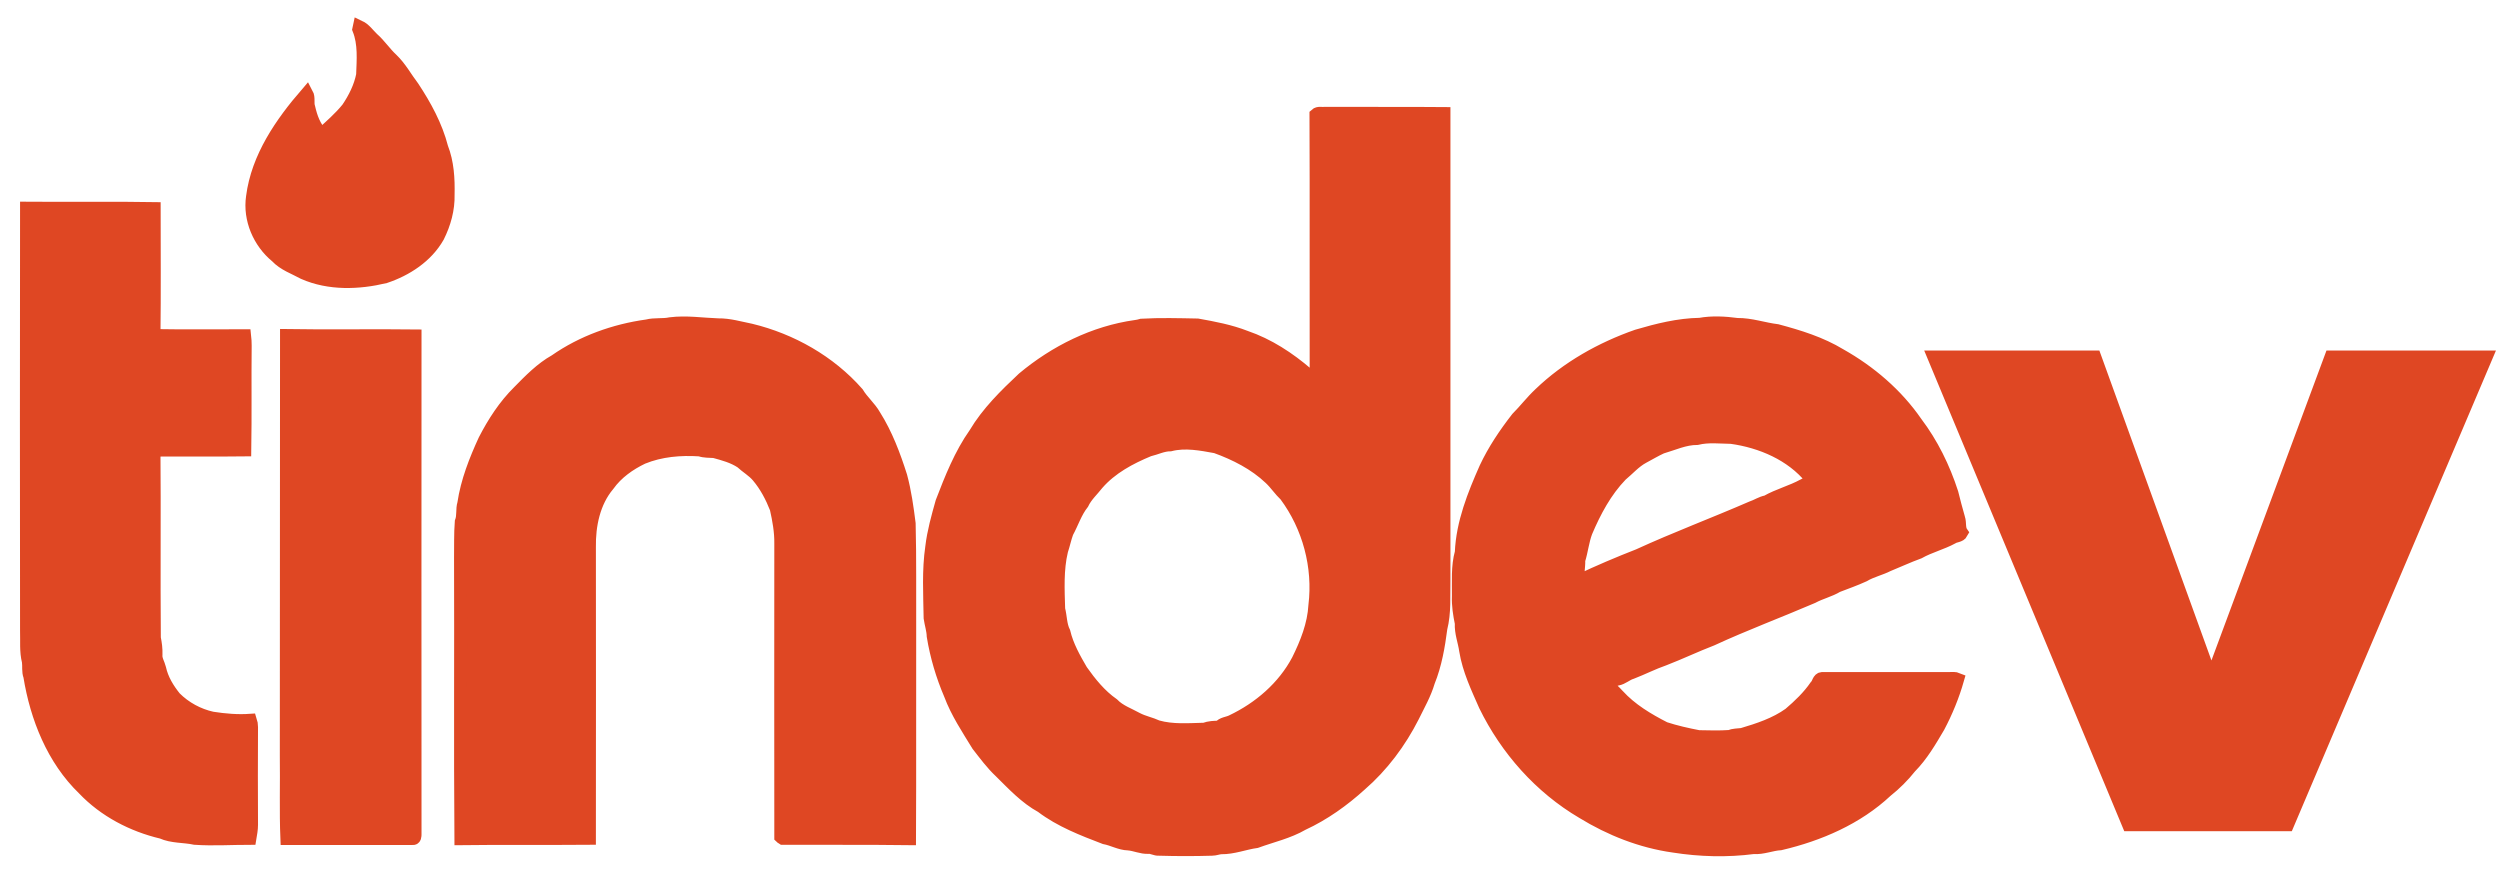
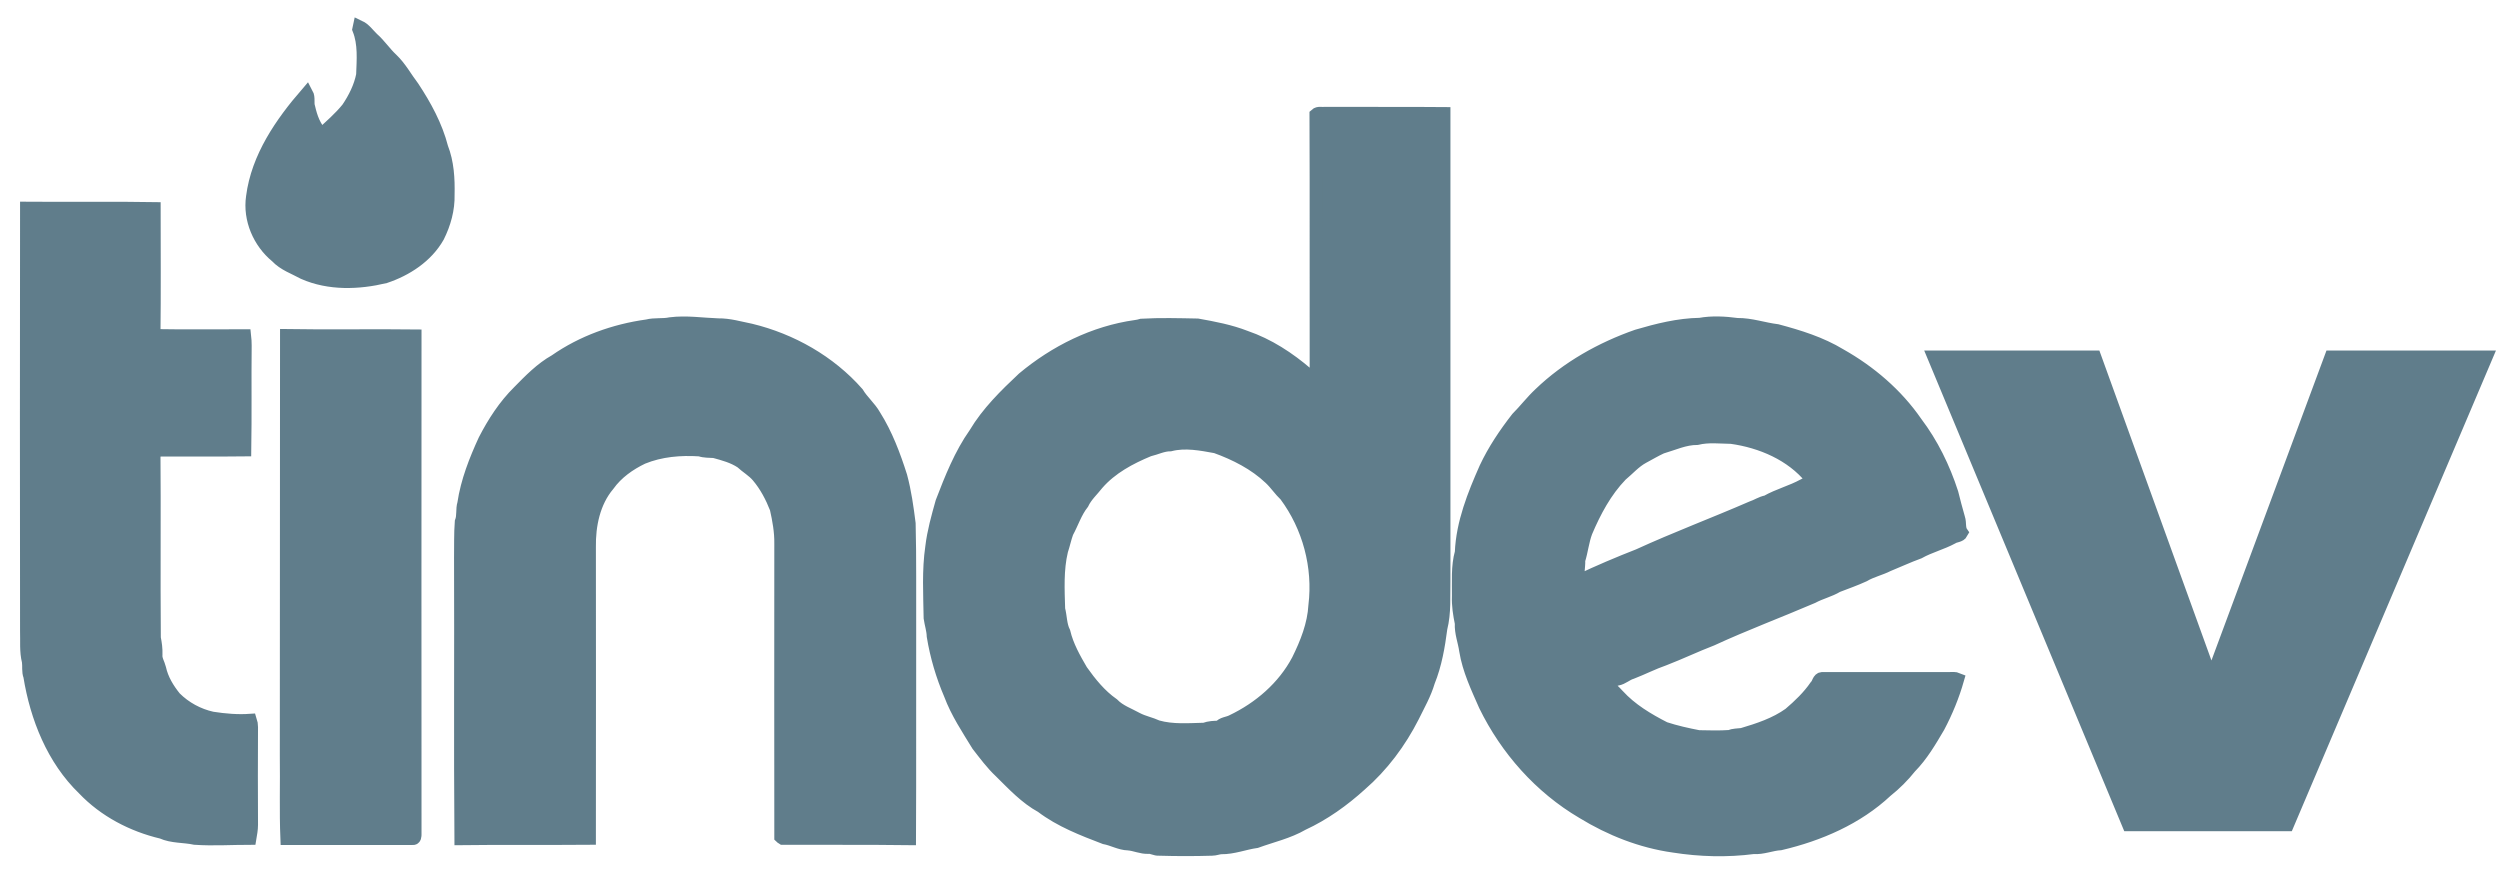
<svg xmlns="http://www.w3.org/2000/svg" width="97px" height="34px" viewBox="0 0 97 34" version="1.1">
  <g id="Web" stroke="none" stroke-width="1" fill="none" fill-rule="evenodd">
-     <g id="Login" transform="translate(-675, -433)" fill="#DF4723" fill-rule="nonzero" stroke="#DF4723" stroke-width="0.5">
+     <g id="Login" transform="translate(-675, -433)" fill="#607d8b" fill-rule="nonzero" stroke="#607d8b" stroke-width="0.5">
      <g id="Group-3" transform="translate(563, 434)">
        <g id="tinder-1" transform="translate(113, 0)">
          <path d="M12.941,0.035 C13.152,0.134 13.286,0.338 13.456,0.5 C13.73,0.74 13.935,1.057 14.203,1.304 C14.534,1.621 14.745,2.023 15.02,2.382 C15.5,3.108 15.923,3.884 16.141,4.73 C16.367,5.307 16.402,5.935 16.388,6.555 C16.402,7.119 16.247,7.676 15.993,8.183 C15.556,8.952 14.767,9.466 13.942,9.741 C12.913,9.988 11.778,10.03 10.784,9.593 C10.425,9.396 10.016,9.262 9.727,8.952 C9.057,8.402 8.67,7.507 8.796,6.64 C8.994,5.096 9.917,3.771 10.904,2.629 C10.996,2.798 10.918,2.996 10.981,3.172 C11.066,3.545 11.2,3.94 11.482,4.208 C11.827,3.891 12.194,3.574 12.49,3.207 C12.758,2.812 12.976,2.375 13.068,1.91 C13.089,1.318 13.145,0.698 12.92,0.134 L12.941,0.035 L12.941,0.035 Z M0.028,7.077 C1.678,7.091 3.334,7.063 4.983,7.091 C4.983,8.733 4.997,10.375 4.976,12.018 C6.146,12.039 7.316,12.025 8.493,12.025 C8.507,12.152 8.515,12.278 8.515,12.405 C8.5,13.759 8.522,15.105 8.5,16.458 C7.323,16.472 6.153,16.458 4.976,16.465 C4.997,18.897 4.969,21.322 4.99,23.753 C5.033,23.965 5.061,24.176 5.054,24.395 C5.033,24.592 5.152,24.754 5.195,24.937 C5.286,25.36 5.519,25.741 5.787,26.072 C6.181,26.467 6.689,26.742 7.232,26.862 C7.725,26.939 8.218,26.981 8.719,26.946 C8.747,27.031 8.761,27.115 8.761,27.207 C8.754,28.476 8.754,29.744 8.761,31.006 C8.761,31.182 8.726,31.359 8.698,31.528 C7.986,31.528 7.274,31.577 6.562,31.528 C6.139,31.436 5.688,31.478 5.279,31.295 C4.144,31.027 3.059,30.463 2.248,29.611 C1.057,28.462 0.416,26.841 0.155,25.233 C0.085,25.057 0.127,24.853 0.099,24.663 C-3.12250226e-17,24.275 0.042,23.866 0.028,23.471 C0.021,18.009 0.021,12.539 0.028,7.077 Z M24.106,11.644 C24.402,11.567 24.719,11.623 25.015,11.559 C25.635,11.482 26.248,11.581 26.862,11.602 C27.292,11.595 27.707,11.722 28.13,11.806 C29.702,12.187 31.189,13.026 32.268,14.252 C32.458,14.569 32.747,14.802 32.93,15.126 C33.388,15.852 33.692,16.663 33.952,17.48 C34.114,18.079 34.199,18.7 34.277,19.313 C34.312,20.673 34.291,22.041 34.298,23.401 C34.291,26.115 34.305,28.828 34.291,31.542 C32.641,31.521 30.999,31.535 29.357,31.528 C29.343,31.521 29.307,31.493 29.293,31.478 C29.286,27.679 29.293,23.88 29.293,20.088 C29.3,19.623 29.216,19.172 29.117,18.728 C28.941,18.277 28.715,17.847 28.405,17.48 C28.222,17.262 27.968,17.121 27.764,16.93 C27.447,16.719 27.073,16.62 26.714,16.522 C26.523,16.507 26.333,16.522 26.157,16.458 C25.403,16.409 24.634,16.472 23.929,16.761 C23.415,17.008 22.936,17.346 22.597,17.819 C22.04,18.481 21.857,19.383 21.871,20.229 C21.871,23.993 21.878,27.764 21.871,31.528 C20.208,31.542 18.544,31.521 16.881,31.542 C16.853,27.912 16.881,24.275 16.867,20.645 C16.874,20.18 16.86,19.715 16.895,19.249 C16.987,19.017 16.923,18.763 16.994,18.537 C17.121,17.677 17.445,16.86 17.804,16.077 C18.157,15.394 18.58,14.738 19.129,14.196 C19.559,13.759 20.003,13.3 20.546,12.997 C21.596,12.264 22.837,11.82 24.106,11.644 Z M10.115,12.018 C11.778,12.046 13.441,12.011 15.105,12.032 C15.105,18.481 15.098,24.923 15.105,31.366 C15.105,31.429 15.105,31.556 15.006,31.535 L10.129,31.535 C10.086,30.47 10.122,29.399 10.107,28.335 C10.115,22.9 10.107,17.459 10.115,12.018 L10.115,12.018 Z M62.308,25.1 C62.731,24.937 63.14,24.726 63.57,24.578 C64.19,24.338 64.796,24.049 65.417,23.81 C66.699,23.218 68.025,22.724 69.322,22.167 C69.632,21.998 69.984,21.921 70.287,21.738 C70.632,21.604 70.978,21.484 71.316,21.329 C71.612,21.152 71.951,21.082 72.254,20.927 C72.655,20.765 73.043,20.582 73.452,20.434 C73.868,20.201 74.333,20.088 74.749,19.863 C74.862,19.785 75.045,19.806 75.115,19.672 C74.996,19.503 75.059,19.292 74.996,19.108 C74.904,18.777 74.812,18.453 74.735,18.129 C74.418,17.149 73.959,16.212 73.339,15.394 C72.585,14.301 71.549,13.42 70.4,12.772 C69.646,12.314 68.8,12.053 67.954,11.827 C67.433,11.764 66.932,11.581 66.403,11.588 C65.924,11.524 65.431,11.496 64.959,11.581 C64.12,11.595 63.316,11.799 62.52,12.032 C61.131,12.518 59.813,13.258 58.749,14.28 C58.432,14.576 58.171,14.922 57.868,15.225 C57.396,15.831 56.965,16.472 56.641,17.163 C56.183,18.199 55.746,19.285 55.697,20.434 C55.542,20.983 55.591,21.561 55.584,22.125 C55.57,22.485 55.626,22.837 55.697,23.182 C55.676,23.549 55.817,23.887 55.866,24.24 C55.986,24.987 56.317,25.678 56.62,26.368 C57.452,28.074 58.763,29.554 60.405,30.52 C61.484,31.182 62.682,31.655 63.936,31.831 C64.959,31.993 66.009,32.021 67.038,31.887 C67.39,31.915 67.729,31.76 68.081,31.739 C69.582,31.387 71.055,30.752 72.19,29.688 C72.529,29.42 72.846,29.103 73.114,28.765 C73.565,28.307 73.889,27.75 74.213,27.2 C74.523,26.615 74.777,25.995 74.96,25.353 C74.862,25.311 74.749,25.325 74.65,25.325 C73.001,25.332 71.359,25.318 69.709,25.325 C69.554,25.325 69.554,25.537 69.456,25.621 C69.174,26.03 68.814,26.375 68.433,26.7 C67.884,27.094 67.235,27.306 66.594,27.496 C66.425,27.517 66.263,27.51 66.107,27.574 C65.713,27.602 65.311,27.588 64.909,27.581 C64.465,27.496 64.021,27.397 63.591,27.256 C62.929,26.918 62.28,26.53 61.78,25.981 C61.653,25.826 61.449,25.706 61.406,25.501 C61.519,25.452 61.625,25.374 61.752,25.353 C61.956,25.318 62.111,25.156 62.308,25.1 Z M60.278,21.533 C60.18,21.286 60.271,20.997 60.257,20.737 C60.37,20.377 60.405,19.996 60.539,19.637 C60.877,18.84 61.293,18.058 61.899,17.431 C62.181,17.198 62.421,16.916 62.745,16.74 C62.985,16.613 63.218,16.472 63.464,16.359 C63.922,16.226 64.366,16.014 64.846,16.014 C65.283,15.908 65.734,15.965 66.178,15.972 C67.341,16.134 68.511,16.634 69.265,17.558 C69.343,17.741 69.082,17.755 68.976,17.826 C68.518,18.079 68.003,18.206 67.545,18.467 C67.341,18.502 67.165,18.629 66.967,18.693 C65.508,19.327 64.021,19.884 62.576,20.546 C61.801,20.849 61.033,21.174 60.278,21.533 Z M55.027,3.404 C53.484,3.39 51.94,3.404 50.396,3.397 C50.284,3.411 50.15,3.362 50.058,3.447 C50.072,6.759 50.058,10.079 50.065,13.392 C50.058,13.512 50.086,13.632 50.037,13.744 C49.896,13.723 49.826,13.589 49.72,13.512 C49.008,12.899 48.212,12.377 47.323,12.074 C46.724,11.841 46.097,11.722 45.463,11.609 C44.744,11.595 44.018,11.574 43.292,11.616 C43.214,11.637 43.144,11.658 43.066,11.665 C41.452,11.891 39.944,12.645 38.703,13.681 C38.012,14.33 37.322,15.006 36.835,15.824 C36.264,16.634 35.898,17.565 35.545,18.481 C35.383,19.059 35.221,19.63 35.151,20.222 C35.017,21.131 35.073,22.062 35.087,22.978 C35.122,23.218 35.2,23.443 35.207,23.683 C35.334,24.458 35.559,25.219 35.87,25.945 C36.13,26.643 36.553,27.278 36.941,27.912 C37.216,28.264 37.484,28.631 37.815,28.941 C38.308,29.427 38.795,29.956 39.415,30.294 C40.148,30.851 41.015,31.182 41.861,31.507 C42.171,31.563 42.46,31.739 42.777,31.746 C43.045,31.767 43.291,31.894 43.559,31.88 C43.7,31.866 43.827,31.965 43.975,31.951 C44.659,31.972 45.35,31.972 46.033,31.951 C46.146,31.951 46.259,31.901 46.379,31.894 C46.851,31.901 47.288,31.718 47.746,31.655 C48.345,31.436 48.987,31.295 49.543,30.971 C50.368,30.59 51.115,30.055 51.785,29.448 C52.631,28.715 53.314,27.799 53.822,26.798 C54.04,26.354 54.287,25.924 54.428,25.445 C54.696,24.782 54.816,24.077 54.907,23.38 C55.062,22.766 55.013,22.125 55.027,21.491 C55.027,15.464 55.027,9.438 55.027,3.404 L55.027,3.404 Z M50.016,22.492 C49.974,23.239 49.692,23.951 49.36,24.62 C48.804,25.67 47.866,26.474 46.802,26.981 C46.64,27.066 46.428,27.059 46.315,27.214 C46.118,27.214 45.921,27.221 45.73,27.292 C45.124,27.306 44.497,27.362 43.905,27.193 C43.651,27.073 43.369,27.024 43.115,26.89 C42.798,26.714 42.439,26.594 42.178,26.326 C41.685,25.981 41.304,25.508 40.959,25.022 C40.684,24.55 40.409,24.064 40.282,23.528 C40.141,23.246 40.155,22.929 40.078,22.633 C40.056,21.879 40.014,21.103 40.19,20.37 C40.268,20.138 40.317,19.891 40.402,19.658 C40.606,19.285 40.733,18.869 41.001,18.53 C41.142,18.234 41.389,18.016 41.586,17.762 C42.115,17.156 42.841,16.768 43.574,16.465 C43.848,16.402 44.116,16.261 44.405,16.261 C44.99,16.113 45.596,16.233 46.175,16.338 C46.936,16.613 47.69,16.994 48.282,17.558 C48.501,17.762 48.663,18.016 48.881,18.22 C49.783,19.433 50.199,20.99 50.016,22.492 Z M74.034,12.851 L80.28,12.851 L84.801,25.352 L89.441,12.851 L95.465,12.851 L87.757,31 L81.588,31 L74.034,12.851 Z" id="Shape" />
        </g>
      </g>
    </g>
  </g>
</svg>
